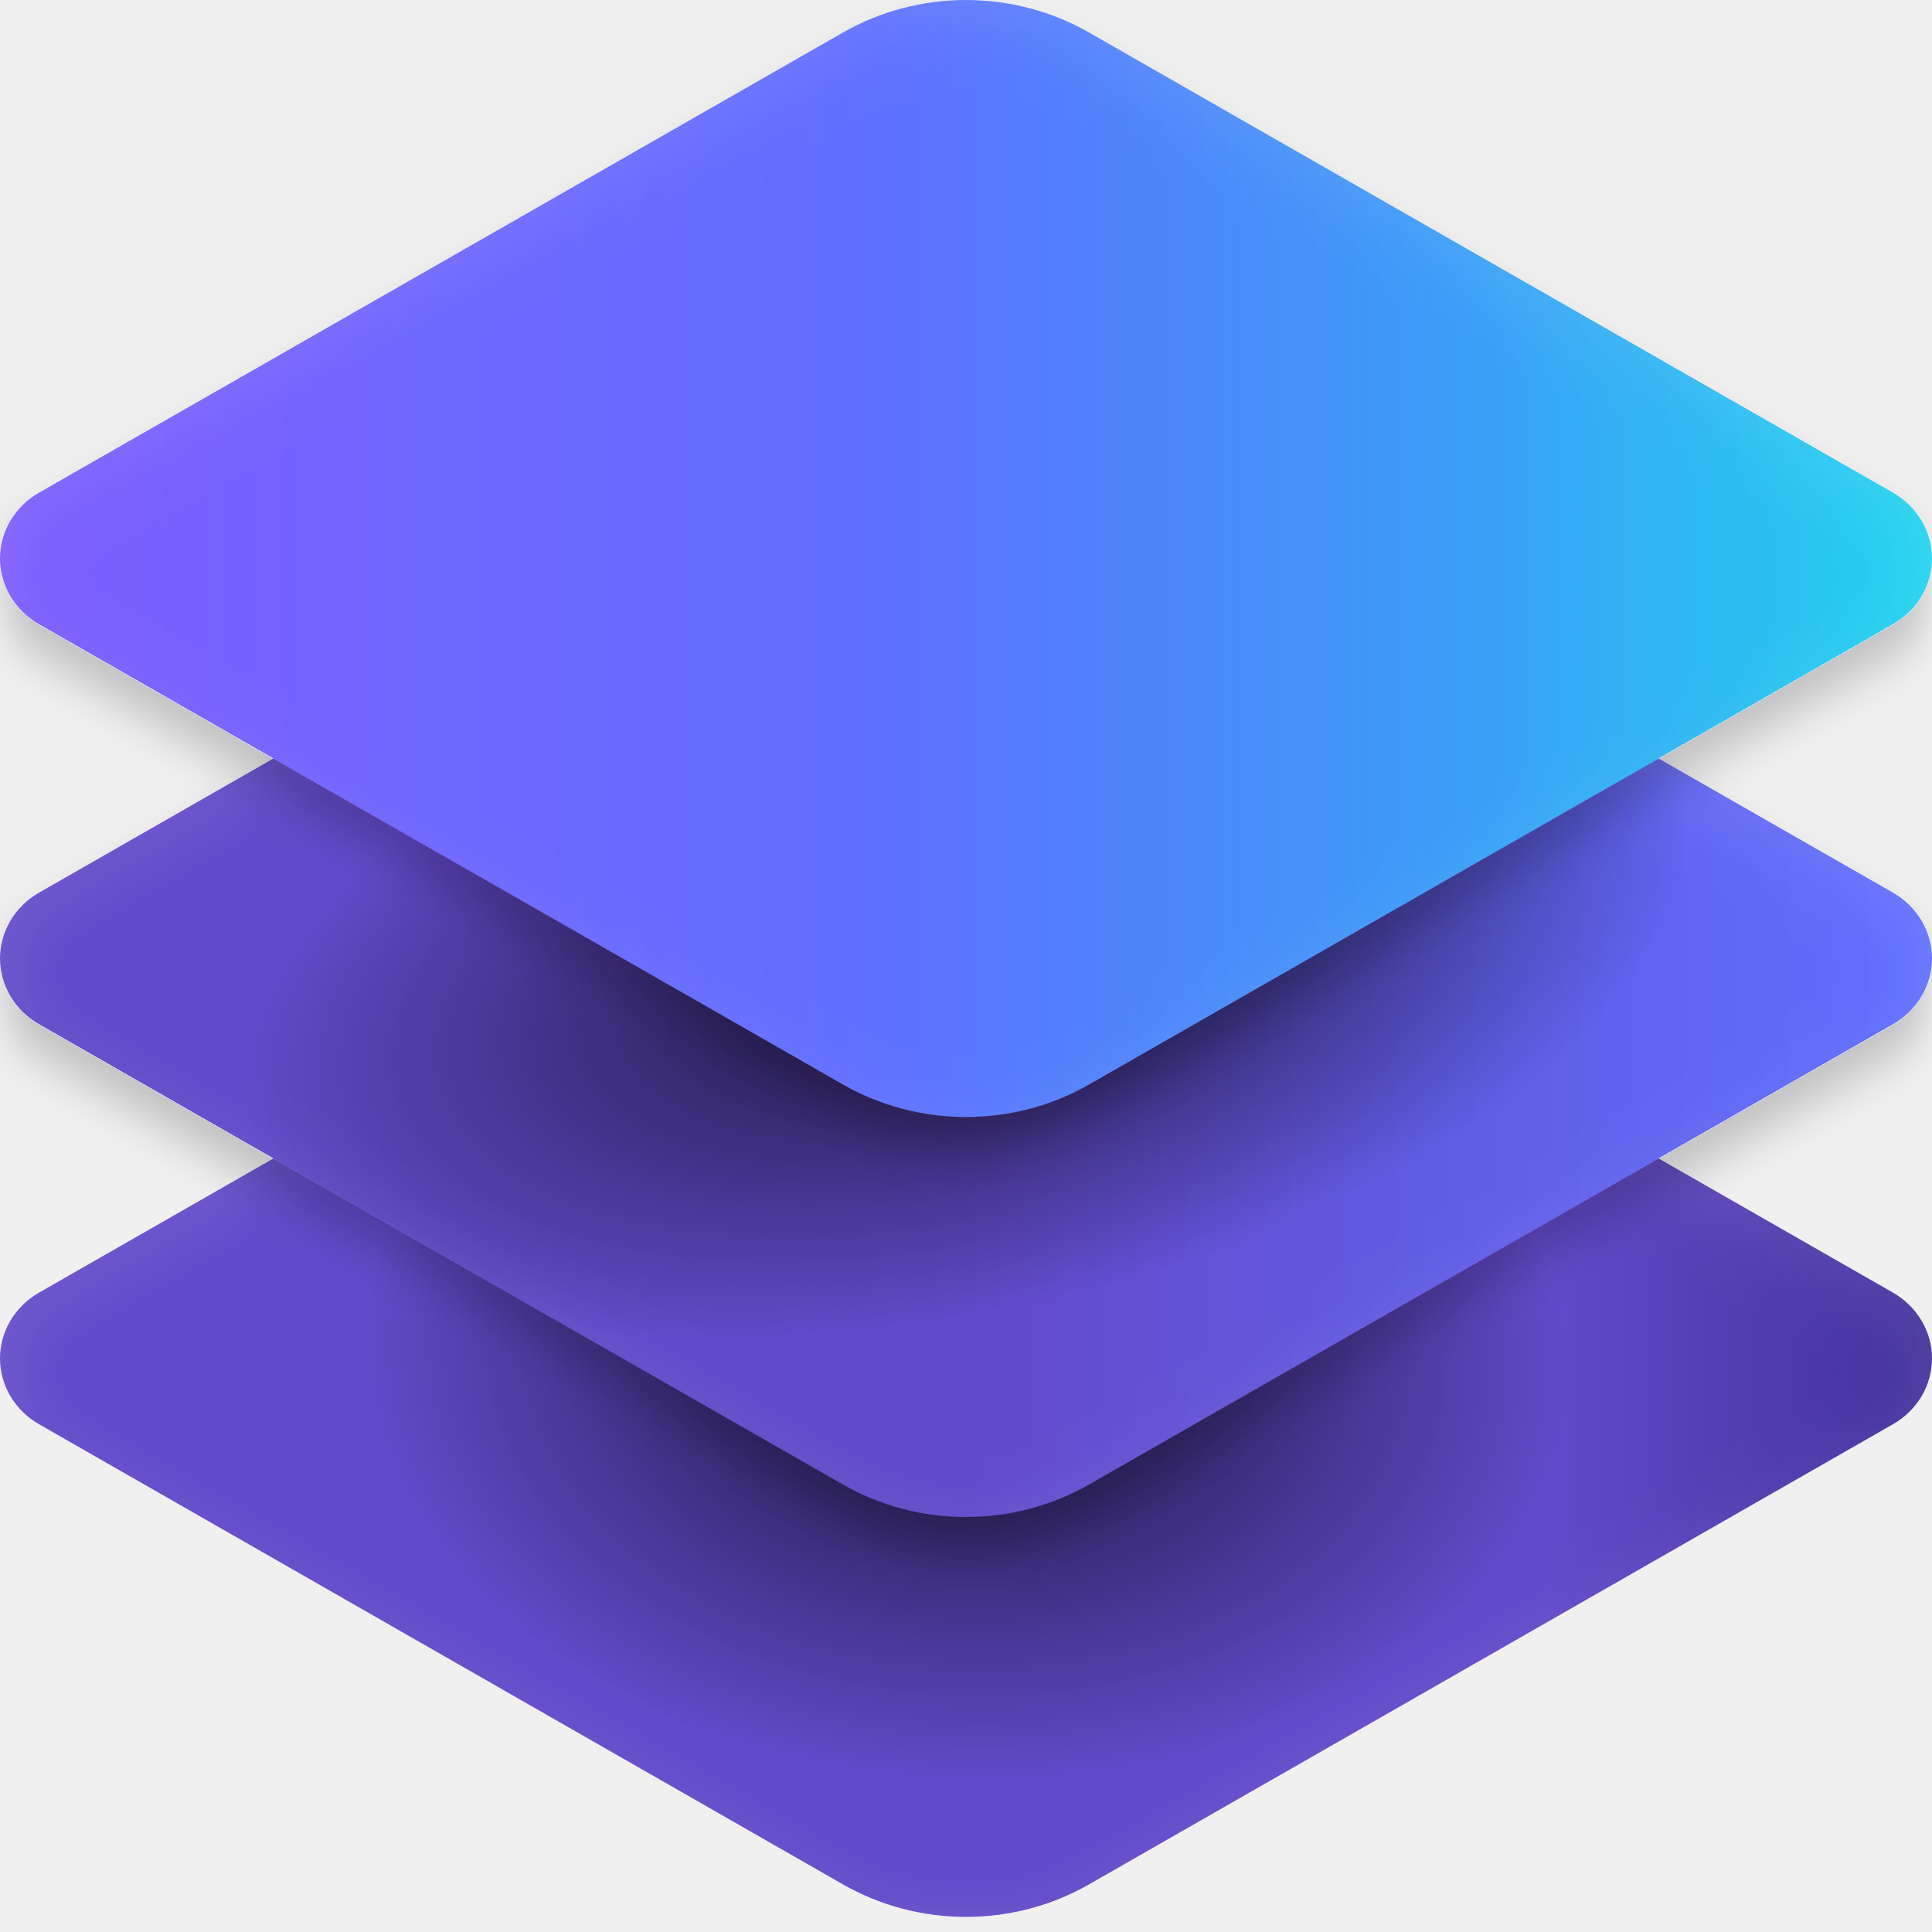
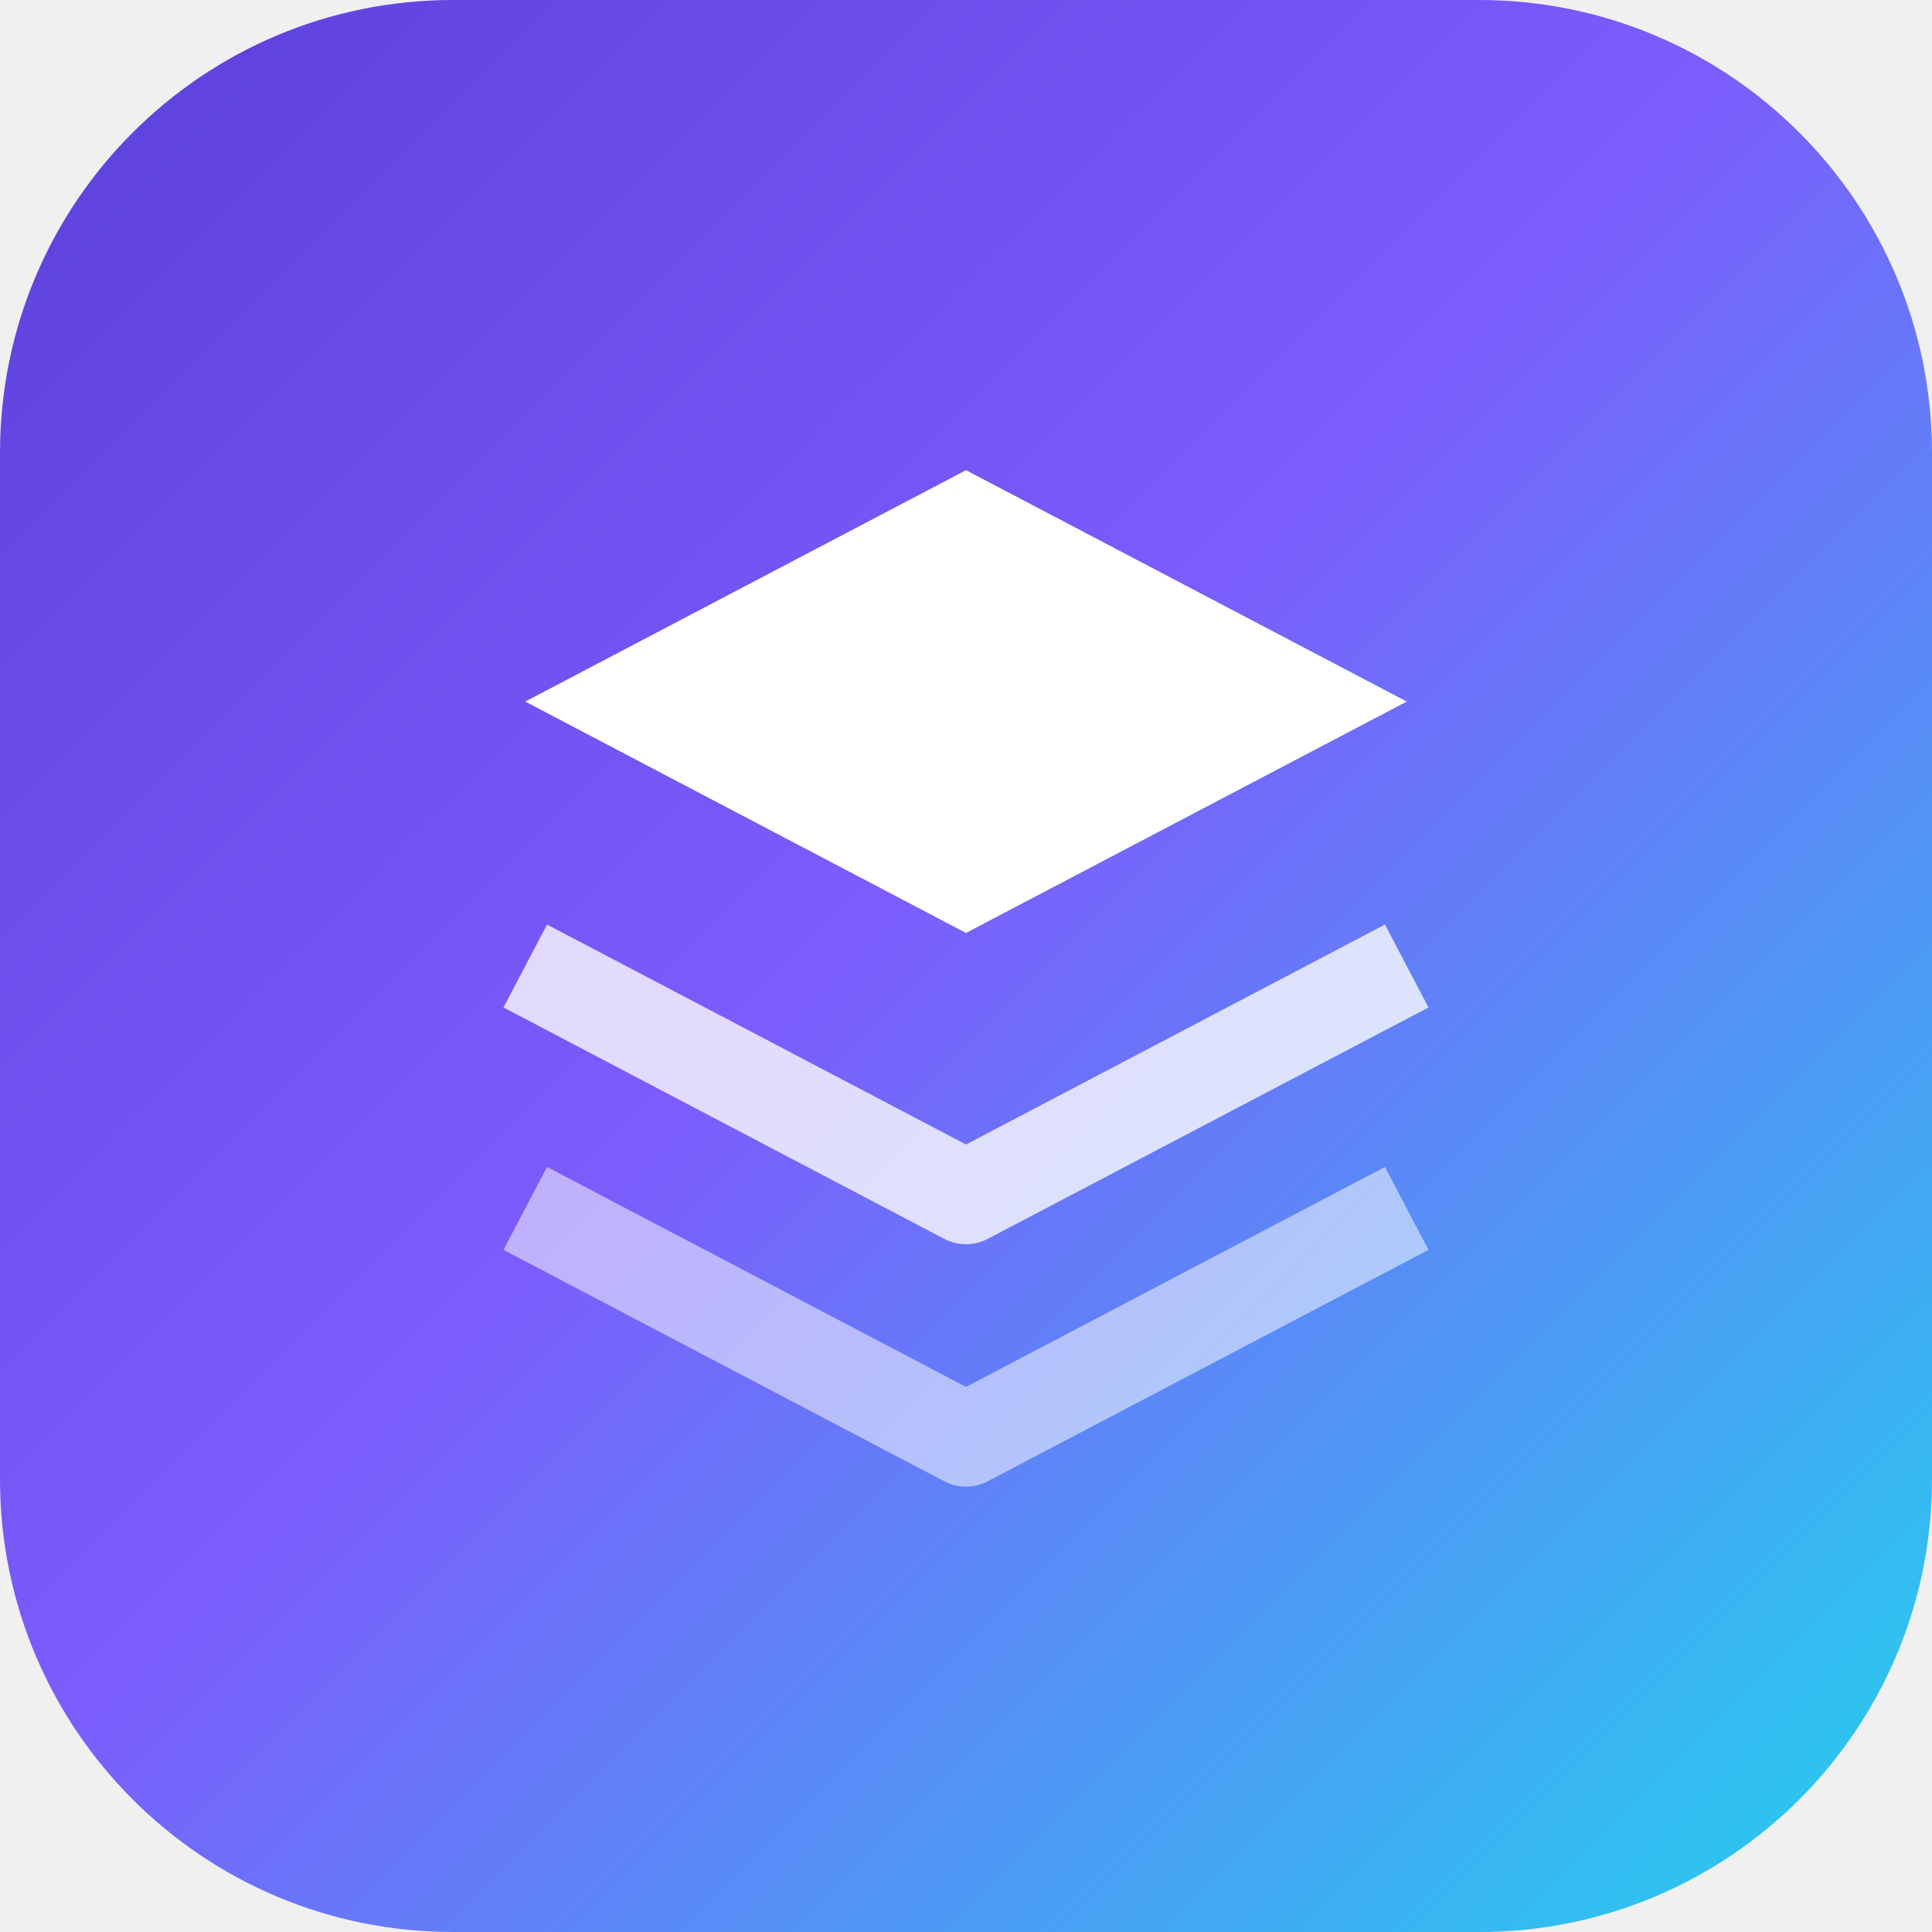
- <svg xmlns="http://www.w3.org/2000/svg" width="256" height="256" viewBox="0 0 256 256" fill="none">
-   <g clip-path="url(#clip0_147_27)">
-     <g filter="url(#filter0_i_147_27)">
-       <path d="M5.17 188.717L111.669 249.675C116.6 252.505 122.246 254 128 254C133.754 254 139.4 252.505 144.331 249.675L250.83 188.717C252.407 187.813 253.712 186.534 254.618 185.006C255.524 183.478 256 181.753 256 179.997C256 178.242 255.524 176.516 254.618 174.989C253.712 173.461 252.407 172.182 250.83 171.278L144.331 110.319C139.399 107.493 133.754 106 128 106C122.246 106 116.601 107.493 111.669 110.319L5.17 171.278C3.593 172.182 2.288 173.461 1.382 174.989C0.476 176.516 0 178.242 0 179.997C0 181.753 0.476 183.478 1.382 185.006C2.288 186.534 3.593 187.813 5.17 188.717Z" fill="url(#paint0_linear_147_27)" />
-       <path d="M5.17 188.717L111.669 249.675C116.6 252.505 122.246 254 128 254C133.754 254 139.4 252.505 144.331 249.675L250.83 188.717C252.407 187.813 253.712 186.534 254.618 185.006C255.524 183.478 256 181.753 256 179.997C256 178.242 255.524 176.516 254.618 174.989C253.712 173.461 252.407 172.182 250.83 171.278L144.331 110.319C139.399 107.493 133.754 106 128 106C122.246 106 116.601 107.493 111.669 110.319L5.17 171.278C3.593 172.182 2.288 173.461 1.382 174.989C0.476 176.516 0 178.242 0 179.997C0 181.753 0.476 183.478 1.382 185.006C2.288 186.534 3.593 187.813 5.17 188.717Z" fill="url(#paint1_radial_147_27)" fill-opacity="0.75" />
-     </g>
-     <g filter="url(#filter1_di_147_27)">
-       <path d="M5.17 135.717L111.669 196.675C116.6 199.505 122.246 201 128 201C133.754 201 139.4 199.505 144.331 196.675L250.83 135.717C252.407 134.813 253.712 133.534 254.618 132.006C255.524 130.478 256 128.753 256 126.997C256 125.242 255.524 123.516 254.618 121.989C253.712 120.461 252.407 119.182 250.83 118.278L144.331 57.319C139.399 54.493 133.754 53 128 53C122.246 53 116.601 54.493 111.669 57.319L5.17 118.278C3.593 119.182 2.288 120.461 1.382 121.989C0.476 123.516 0 125.242 0 126.997C0 128.753 0.476 130.478 1.382 132.006C2.288 133.534 3.593 134.813 5.17 135.717Z" fill="url(#paint2_linear_147_27)" />
-       <path d="M5.17 135.717L111.669 196.675C116.6 199.505 122.246 201 128 201C133.754 201 139.4 199.505 144.331 196.675L250.83 135.717C252.407 134.813 253.712 133.534 254.618 132.006C255.524 130.478 256 128.753 256 126.997C256 125.242 255.524 123.516 254.618 121.989C253.712 120.461 252.407 119.182 250.83 118.278L144.331 57.319C139.399 54.493 133.754 53 128 53C122.246 53 116.601 54.493 111.669 57.319L5.17 118.278C3.593 119.182 2.288 120.461 1.382 121.989C0.476 123.516 0 125.242 0 126.997C0 128.753 0.476 130.478 1.382 132.006C2.288 133.534 3.593 134.813 5.17 135.717Z" fill="url(#paint3_radial_147_27)" fill-opacity="0.75" />
-     </g>
-     <g filter="url(#filter2_di_147_27)">
-       <path d="M5.17 82.717L111.669 143.675C116.6 146.505 122.246 148 128 148C133.754 148 139.4 146.505 144.331 143.675L250.83 82.717C252.407 81.813 253.712 80.534 254.618 79.006C255.524 77.478 256 75.753 256 73.998C256 72.242 255.524 70.516 254.618 68.989C253.712 67.46 252.407 66.182 250.83 65.278L144.331 4.319C139.399 1.493 133.754 0 128 0C122.246 0 116.601 1.493 111.669 4.319L5.17 65.278C3.593 66.182 2.288 67.46 1.382 68.989C0.476 70.516 0 72.242 0 73.998C0 75.753 0.476 77.478 1.382 79.006C2.288 80.534 3.593 81.813 5.17 82.717Z" fill="url(#paint4_linear_147_27)" />
-     </g>
+ <svg xmlns="http://www.w3.org/2000/svg" width="256" height="256" viewBox="0 0 256 256">
+   <defs>
+     <linearGradient id="evolukeBadgeGrad" x1="0" y1="0" x2="1" y2="1">
+       <stop offset="0%" stop-color="#5B3FD9" />
+       <stop offset="46%" stop-color="#7C5CFC" />
+       <stop offset="100%" stop-color="#22D3EE" />
+     </linearGradient>
+   </defs>
+   <rect x="0" y="0" width="256" height="256" rx="60" fill="url(#evolukeBadgeGrad)" />
+   <g transform="translate(128 128) scale(7.3) translate(-12 -12)">
+     <path d="M12 3 L20 7.2 L12 11.4 L4 7.2 Z" fill="#fff" />
+     <path d="M4 12 L12 16.2 L20 12" stroke="#fff" stroke-width="1.7" stroke-linejoin="round" fill="none" opacity="0.78" />
+     <path d="M4 16.4 L12 20.6 L20 16.4" stroke="#fff" stroke-width="1.7" stroke-linejoin="round" fill="none" opacity="0.52" />
  </g>
-   <defs>
-     <filter id="filter0_i_147_27" x="0" y="106" width="256" height="150" filterUnits="userSpaceOnUse" color-interpolation-filters="sRGB">
-       <feFlood flood-opacity="0" result="BackgroundImageFix" />
-       <feBlend mode="normal" in="SourceGraphic" in2="BackgroundImageFix" result="shape" />
-       <feColorMatrix in="SourceAlpha" type="matrix" values="0 0 0 0 0 0 0 0 0 0 0 0 0 0 0 0 0 0 127 0" result="hardAlpha" />
-       <feOffset dy="2" />
-       <feGaussianBlur stdDeviation="5" />
-       <feComposite in2="hardAlpha" operator="arithmetic" k2="-1" k3="1" />
-       <feColorMatrix type="matrix" values="0 0 0 0 1 0 0 0 0 1 0 0 0 0 1 0 0 0 0.1 0" />
-       <feBlend mode="normal" in2="shape" result="effect1_innerShadow_147_27" />
-     </filter>
-     <filter id="filter1_di_147_27" x="-6" y="51" width="268" height="160" filterUnits="userSpaceOnUse" color-interpolation-filters="sRGB">
-       <feFlood flood-opacity="0" result="BackgroundImageFix" />
-       <feColorMatrix in="SourceAlpha" type="matrix" values="0 0 0 0 0 0 0 0 0 0 0 0 0 0 0 0 0 0 127 0" result="hardAlpha" />
-       <feOffset dy="4" />
-       <feGaussianBlur stdDeviation="3" />
-       <feComposite in2="hardAlpha" operator="out" />
-       <feColorMatrix type="matrix" values="0 0 0 0 0 0 0 0 0 0 0 0 0 0 0 0 0 0 0.2 0" />
-       <feBlend mode="normal" in2="BackgroundImageFix" result="effect1_dropShadow_147_27" />
-       <feBlend mode="normal" in="SourceGraphic" in2="effect1_dropShadow_147_27" result="shape" />
-       <feColorMatrix in="SourceAlpha" type="matrix" values="0 0 0 0 0 0 0 0 0 0 0 0 0 0 0 0 0 0 127 0" result="hardAlpha" />
-       <feOffset dy="2" />
-       <feGaussianBlur stdDeviation="5" />
-       <feComposite in2="hardAlpha" operator="arithmetic" k2="-1" k3="1" />
-       <feColorMatrix type="matrix" values="0 0 0 0 1 0 0 0 0 1 0 0 0 0 1 0 0 0 0.1 0" />
-       <feBlend mode="normal" in2="shape" result="effect2_innerShadow_147_27" />
-     </filter>
-     <filter id="filter2_di_147_27" x="-6" y="-2" width="268" height="160" filterUnits="userSpaceOnUse" color-interpolation-filters="sRGB">
-       <feFlood flood-opacity="0" result="BackgroundImageFix" />
-       <feColorMatrix in="SourceAlpha" type="matrix" values="0 0 0 0 0 0 0 0 0 0 0 0 0 0 0 0 0 0 127 0" result="hardAlpha" />
-       <feOffset dy="4" />
-       <feGaussianBlur stdDeviation="3" />
-       <feComposite in2="hardAlpha" operator="out" />
-       <feColorMatrix type="matrix" values="0 0 0 0 0 0 0 0 0 0 0 0 0 0 0 0 0 0 0.2 0" />
-       <feBlend mode="normal" in2="BackgroundImageFix" result="effect1_dropShadow_147_27" />
-       <feBlend mode="normal" in="SourceGraphic" in2="effect1_dropShadow_147_27" result="shape" />
-       <feColorMatrix in="SourceAlpha" type="matrix" values="0 0 0 0 0 0 0 0 0 0 0 0 0 0 0 0 0 0 127 0" result="hardAlpha" />
-       <feOffset dy="2" />
-       <feGaussianBlur stdDeviation="5" />
-       <feComposite in2="hardAlpha" operator="arithmetic" k2="-1" k3="1" />
-       <feColorMatrix type="matrix" values="0 0 0 0 1 0 0 0 0 1 0 0 0 0 1 0 0 0 0.1 0" />
-       <feBlend mode="normal" in2="shape" result="effect2_innerShadow_147_27" />
-     </filter>
-     <linearGradient id="paint0_linear_147_27" x1="0" y1="180" x2="256" y2="180" gradientUnits="userSpaceOnUse">
-       <stop offset="0.8" stop-color="#634AC9" />
-       <stop offset="1" stop-color="#43309B" />
-     </linearGradient>
-     <radialGradient id="paint1_radial_147_27" cx="0" cy="0" r="1" gradientUnits="userSpaceOnUse" gradientTransform="translate(128 180) rotate(-86.855) scale(91.1373 129.617)">
-       <stop />
-       <stop offset="0.62" stop-opacity="0" />
-     </radialGradient>
-     <linearGradient id="paint2_linear_147_27" x1="0" y1="127" x2="256" y2="127" gradientUnits="userSpaceOnUse">
-       <stop offset="0.5" stop-color="#634AC9" />
-       <stop offset="1" stop-color="#5F6FFF" />
-     </linearGradient>
-     <radialGradient id="paint3_radial_147_27" cx="0" cy="0" r="1" gradientUnits="userSpaceOnUse" gradientTransform="translate(128 127) rotate(-103.305) scale(76.0411 159.567)">
-       <stop />
-       <stop offset="0.615" stop-opacity="0" />
-     </radialGradient>
-     <linearGradient id="paint4_linear_147_27" x1="0" y1="74" x2="256" y2="74" gradientUnits="userSpaceOnUse">
-       <stop stop-color="#7C5CFC" />
-       <stop offset="0.45" stop-color="#5F6FFF" />
-       <stop offset="0.75" stop-color="#3B9DF7" />
-       <stop offset="1" stop-color="#22D3EE" />
-     </linearGradient>
-     <clipPath id="clip0_147_27">
-       <rect width="256" height="256" fill="white" />
-     </clipPath>
-   </defs>
</svg>
